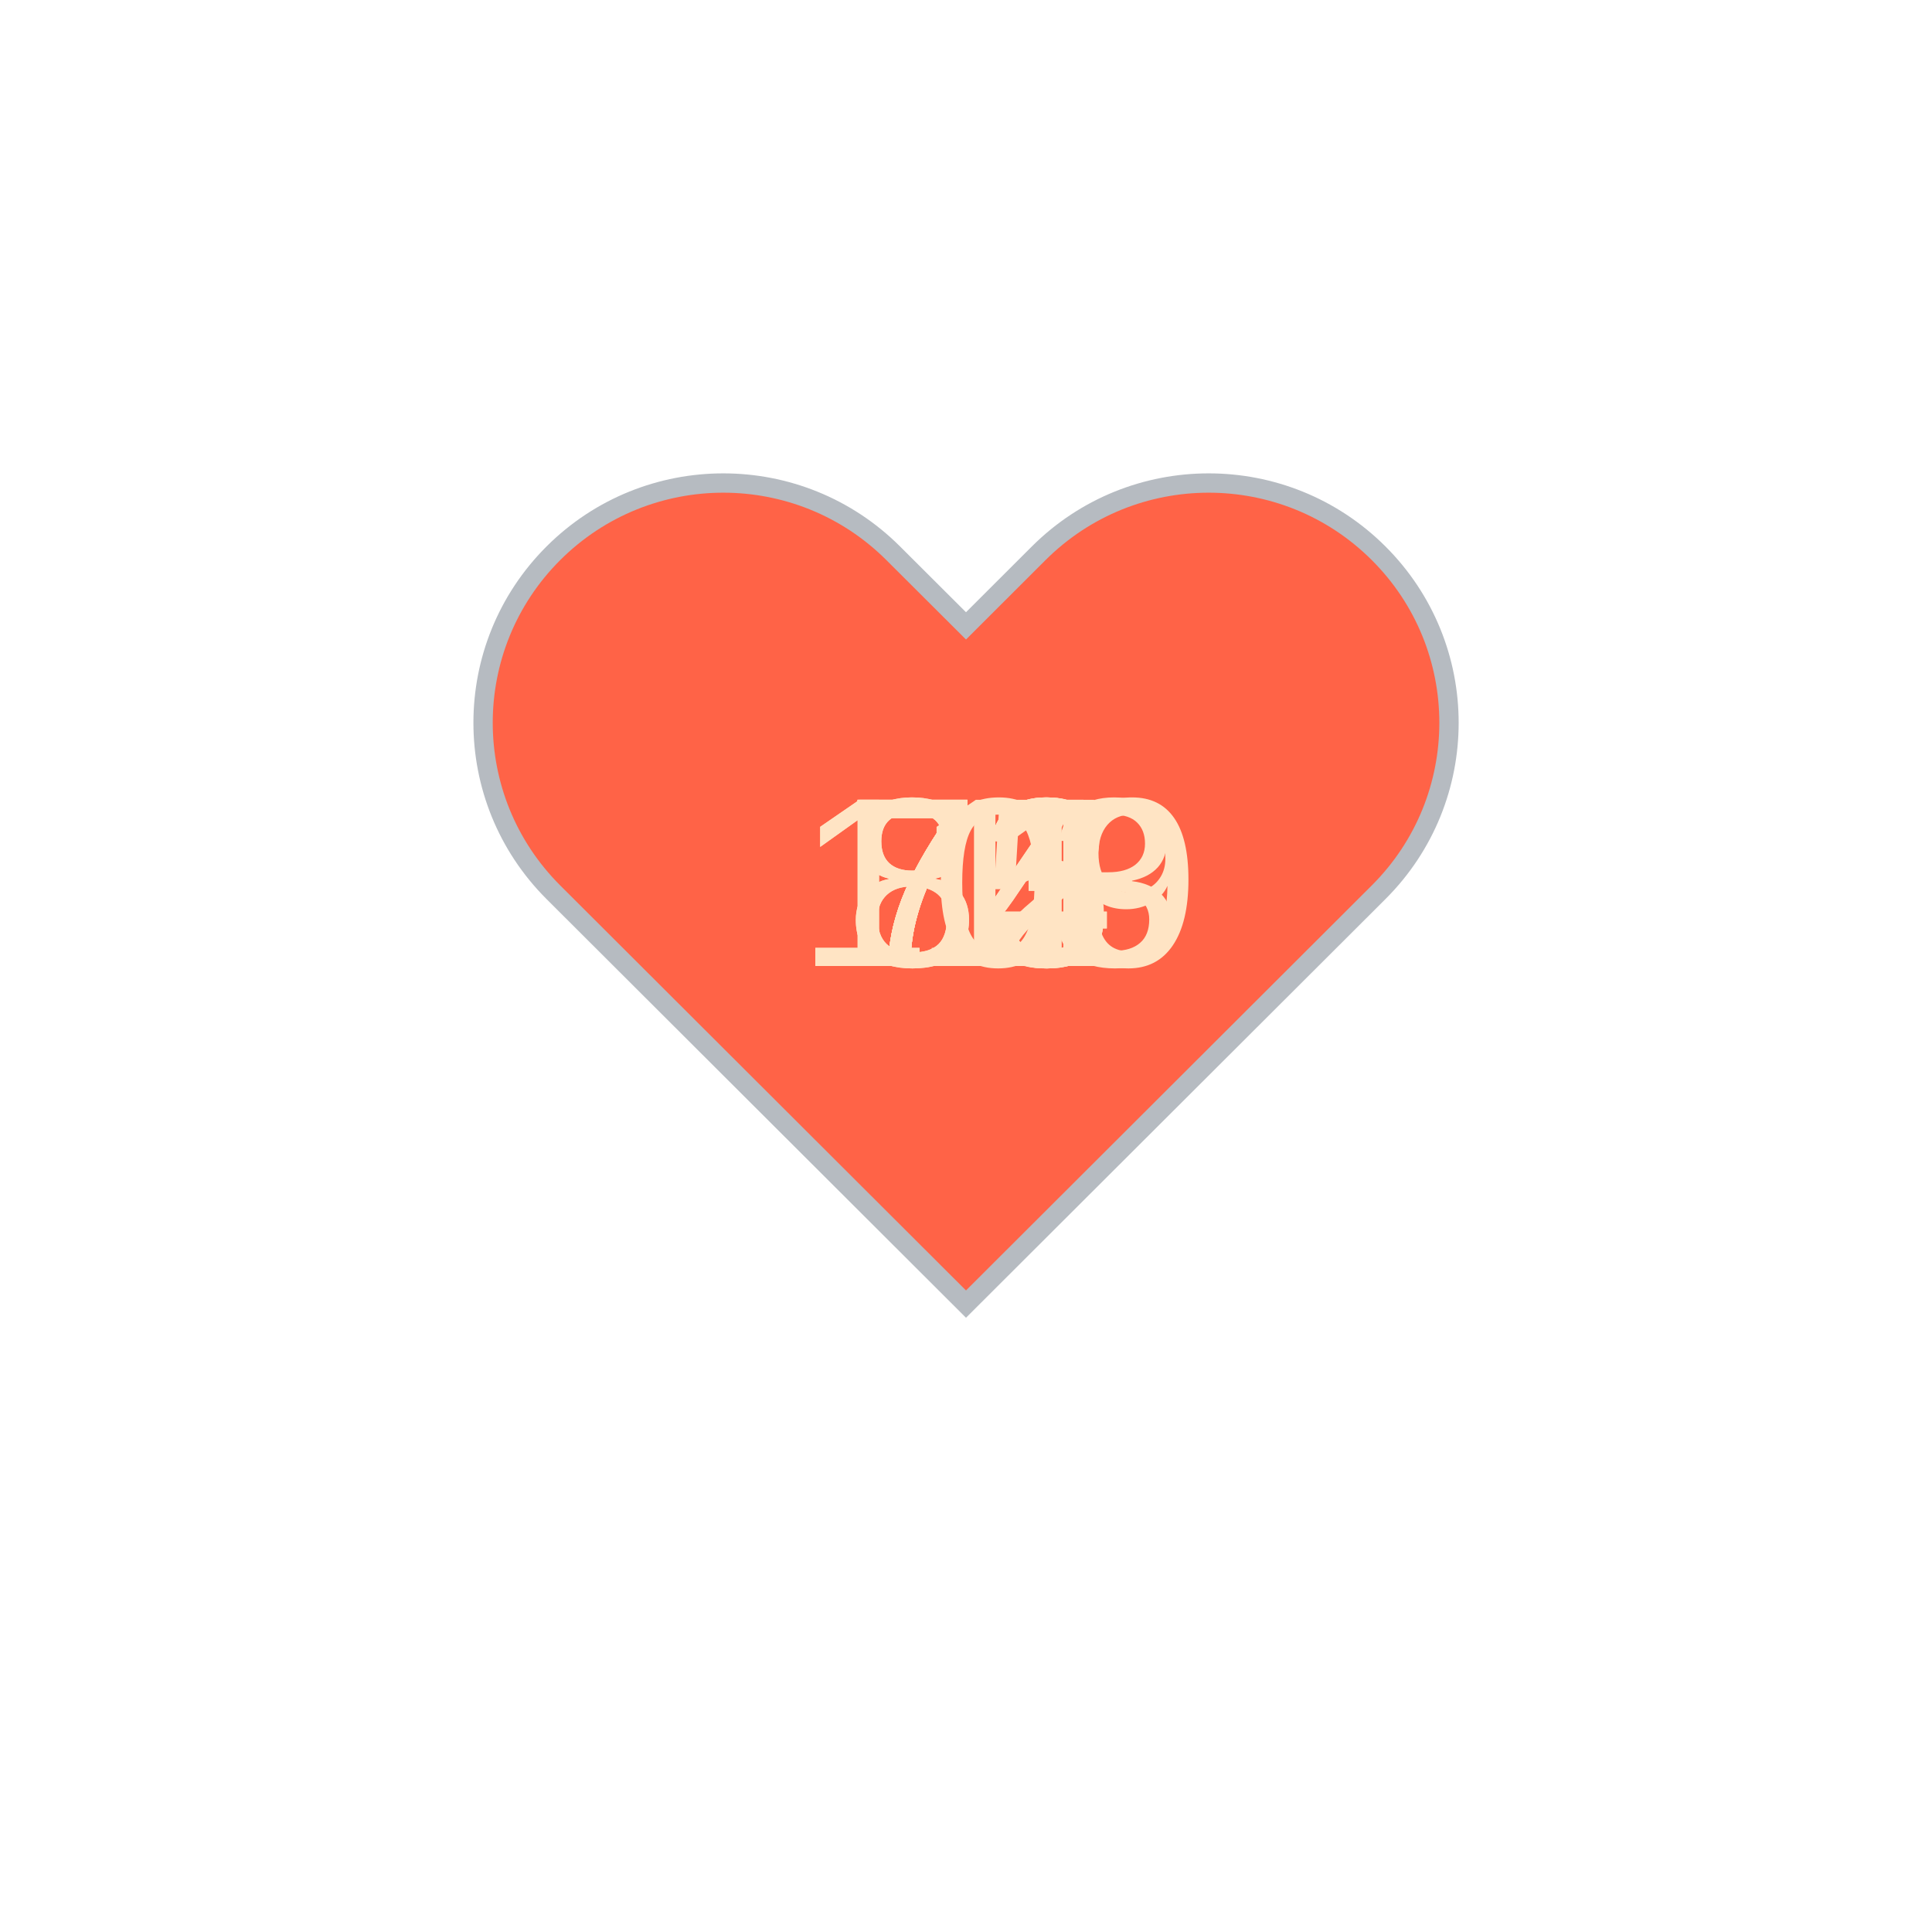
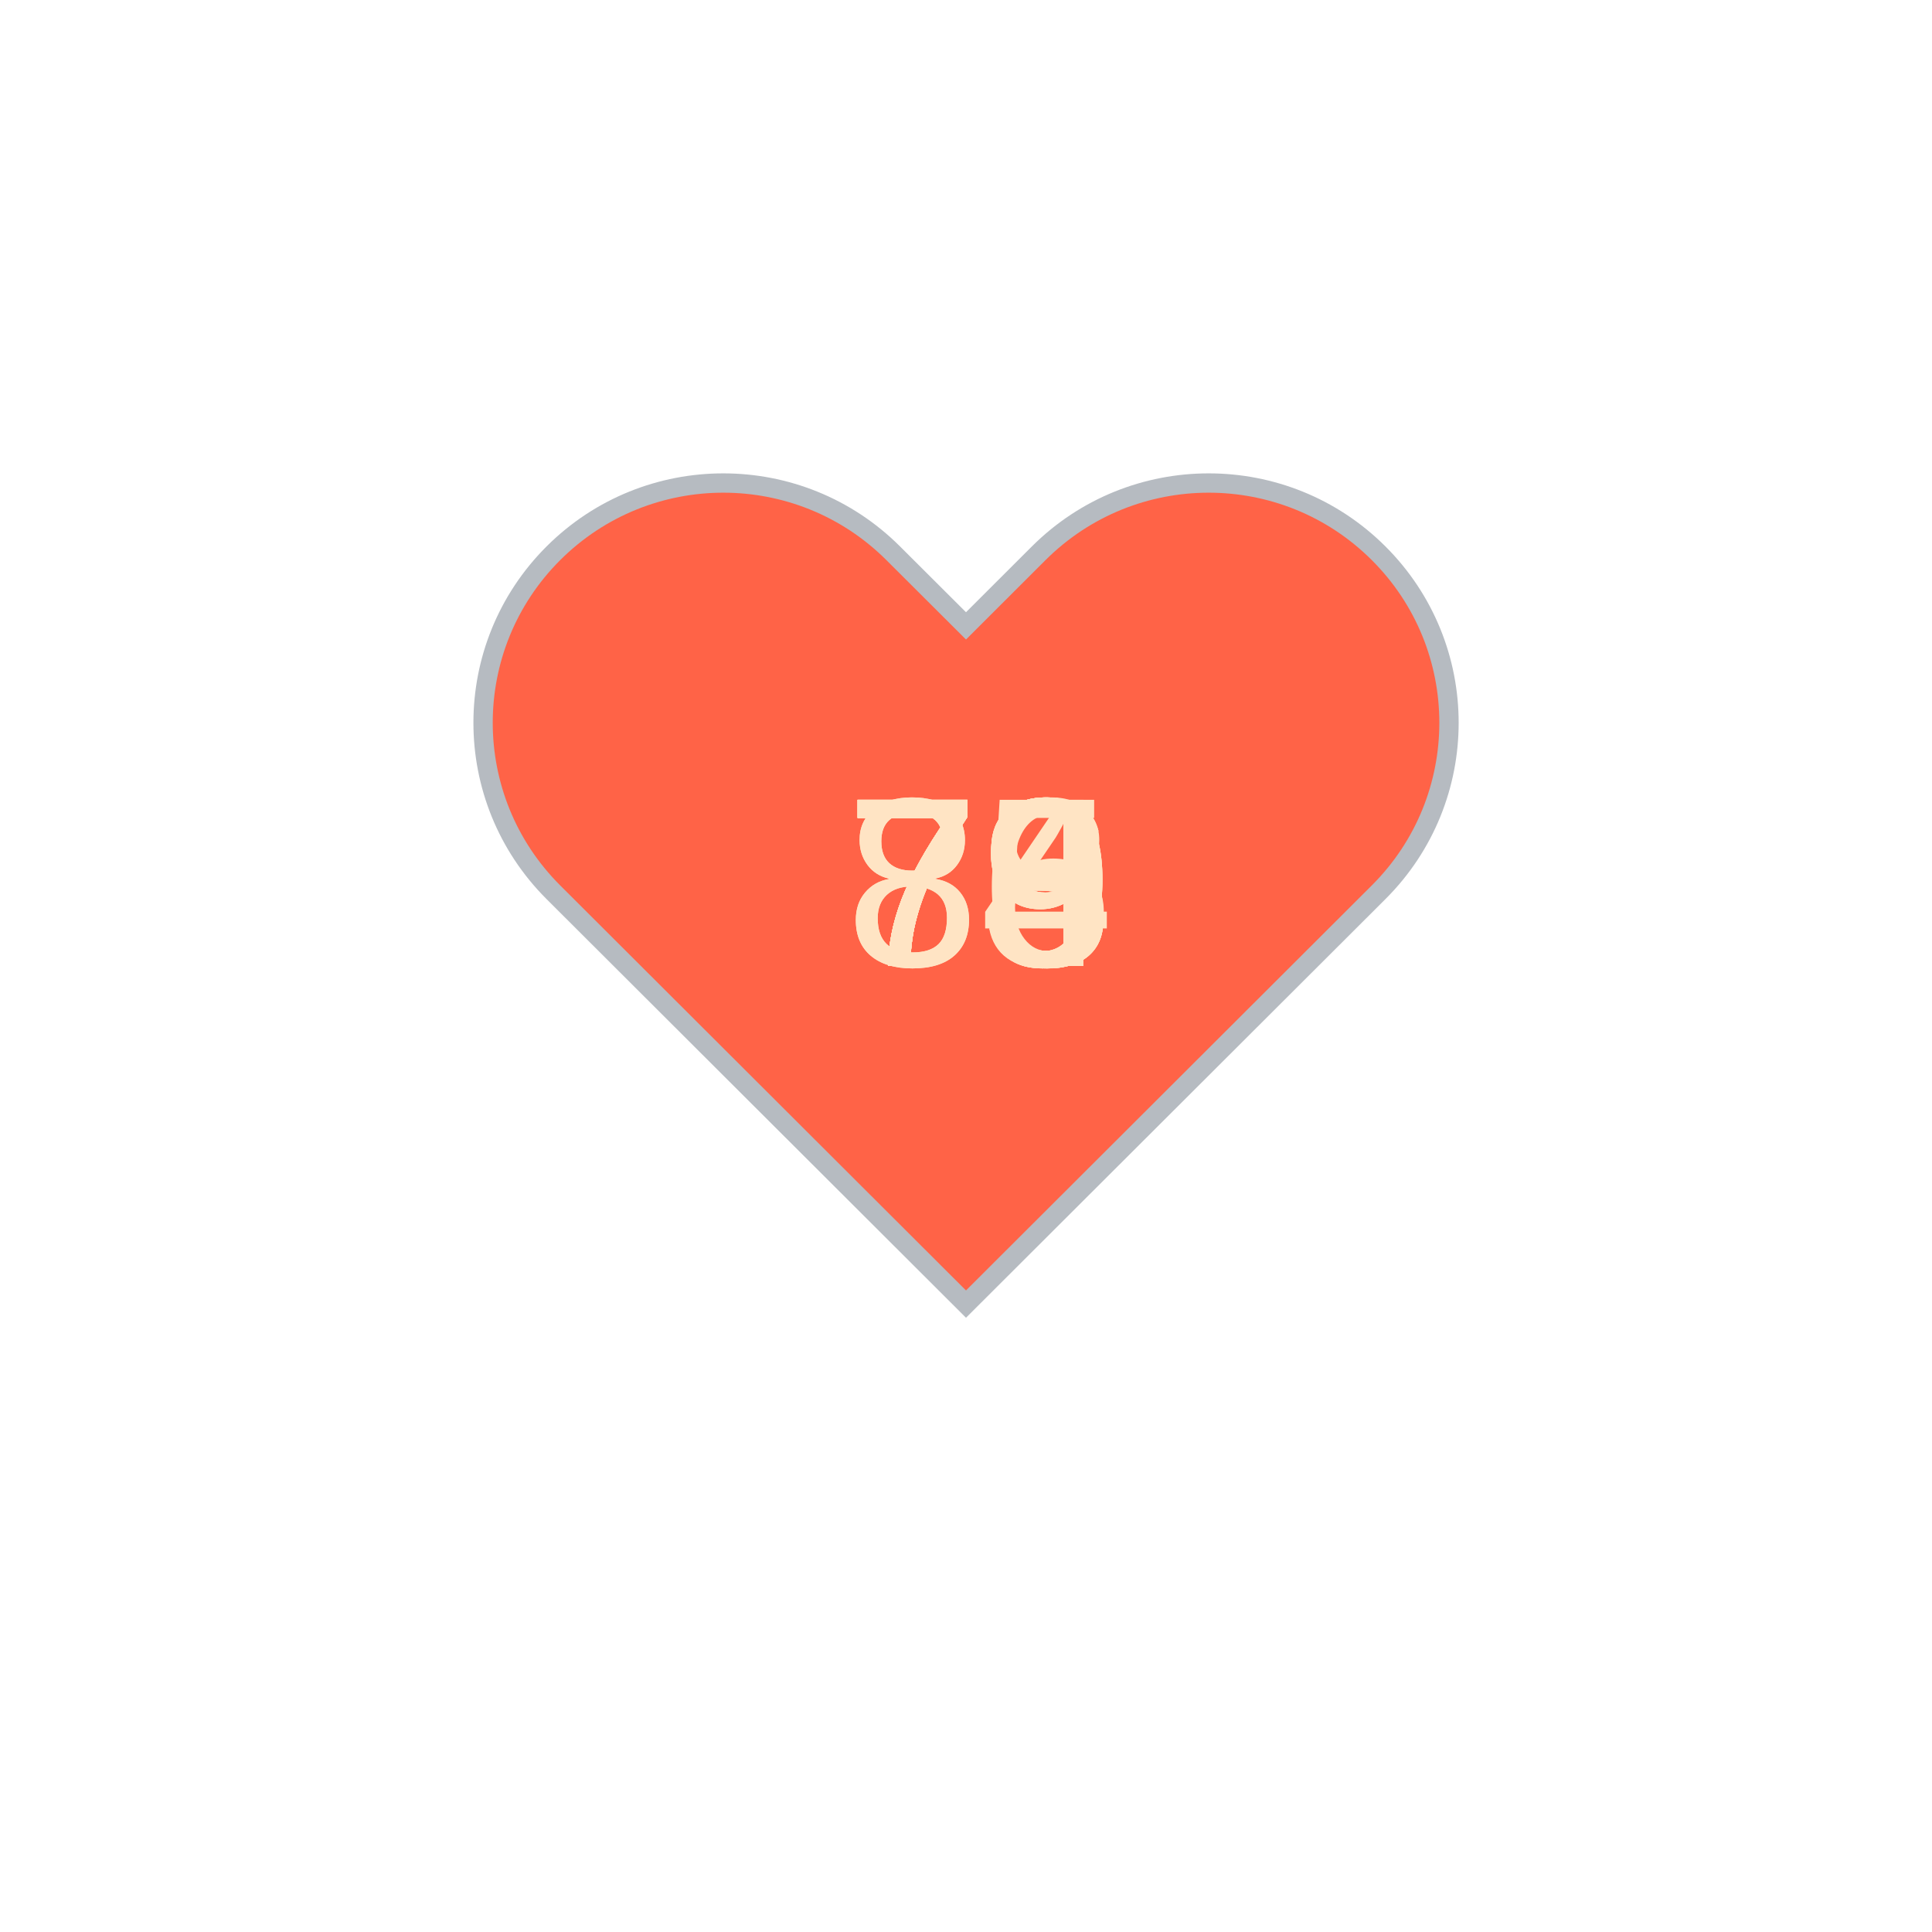
<svg xmlns="http://www.w3.org/2000/svg" baseProfile="full" height="150" version="1.1" viewBox="0,0,200,200" width="150">
  <defs />
  <g transform="translate(100 100)">
    <path d="M92.71,7.27L92.71,7.27c-9.71-9.69-25.46-9.69-35.18,0L50,14.79l-7.54-7.52C32.75-2.42,17-2.42,7.29,7.27v0 c-9.71,9.69-9.71,25.41,0,35.1L50,85l42.71-42.63C102.43,32.68,102.43,16.96,92.71,7.27z" fill="tomato" stroke="#B6BBC1" stroke-width="2" transform="translate(-50 -50)" />
    <animateTransform additive="sum" attributeName="transform" dur="1.2s" repeatCount="indefinite" type="scale" values="1; 1.5; 1.25; 1.5; 1.5; 1;" />
-     <text fill="bisque" style="font-size:25px; font-family:Arial" transform="translate(-12.5 0)">72<animate attributeName="visibility" dur="12.0s" keyTimes="0;0.1;0.2;0.3;0.4;0.5;0.6;0.7;0.8;0.9;1.0" repeatCount="indefinite" values="visible;hidden;hidden;hidden;hidden;hidden;hidden;hidden;hidden;hidden;hidden" />
+     <text fill="bisque" style="font-size:25px; font-family:Arial" transform="translate(-12.5 0)">76<animate attributeName="visibility" dur="12.0s" keyTimes="0;0.1;0.2;0.3;0.4;0.5;0.6;0.7;0.8;0.9;1.0" repeatCount="indefinite" values="visible;hidden;hidden;hidden;hidden;hidden;hidden;hidden;hidden;hidden;hidden" />
    </text>
    <text fill="bisque" style="font-size:25px; font-family:Arial" transform="translate(-12.5 0)">73<animate attributeName="visibility" dur="12.0s" keyTimes="0;0.1;0.2;0.3;0.4;0.5;0.6;0.7;0.8;0.9;1.0" repeatCount="indefinite" values="hidden;visible;hidden;hidden;hidden;hidden;hidden;hidden;hidden;hidden;hidden" />
    </text>
-     <text fill="bisque" style="font-size:25px; font-family:Arial" transform="translate(-12.5 0)">71<animate attributeName="visibility" dur="12.0s" keyTimes="0;0.1;0.2;0.3;0.4;0.5;0.6;0.7;0.8;0.9;1.0" repeatCount="indefinite" values="hidden;hidden;visible;hidden;hidden;hidden;hidden;hidden;hidden;hidden;hidden" />
+     <text fill="bisque" style="font-size:25px; font-family:Arial" transform="translate(-12.5 0)">73<animate attributeName="visibility" dur="12.0s" keyTimes="0;0.1;0.2;0.3;0.4;0.5;0.6;0.7;0.8;0.9;1.0" repeatCount="indefinite" values="hidden;hidden;visible;hidden;hidden;hidden;hidden;hidden;hidden;hidden;hidden" />
    </text>
-     <text fill="bisque" style="font-size:25px; font-family:Arial" transform="translate(-12.5 0)">73<animate attributeName="visibility" dur="12.0s" keyTimes="0;0.1;0.2;0.3;0.4;0.5;0.6;0.7;0.8;0.9;1.0" repeatCount="indefinite" values="hidden;hidden;hidden;visible;hidden;hidden;hidden;hidden;hidden;hidden;hidden" />
+     <text fill="bisque" style="font-size:25px; font-family:Arial" transform="translate(-12.5 0)">79<animate attributeName="visibility" dur="12.0s" keyTimes="0;0.1;0.2;0.3;0.4;0.5;0.6;0.7;0.8;0.9;1.0" repeatCount="indefinite" values="hidden;hidden;hidden;visible;hidden;hidden;hidden;hidden;hidden;hidden;hidden" />
    </text>
    <text fill="bisque" style="font-size:25px; font-family:Arial" transform="translate(-12.5 0)">73<animate attributeName="visibility" dur="12.0s" keyTimes="0;0.1;0.2;0.3;0.4;0.5;0.6;0.7;0.8;0.9;1.0" repeatCount="indefinite" values="hidden;hidden;hidden;hidden;visible;hidden;hidden;hidden;hidden;hidden;hidden" />
    </text>
-     <text fill="bisque" style="font-size:25px; font-family:Arial" transform="translate(-12.5 0)">74<animate attributeName="visibility" dur="12.0s" keyTimes="0;0.1;0.2;0.3;0.4;0.5;0.6;0.7;0.8;0.9;1.0" repeatCount="indefinite" values="hidden;hidden;hidden;hidden;hidden;visible;hidden;hidden;hidden;hidden;hidden" />
+     <text fill="bisque" style="font-size:25px; font-family:Arial" transform="translate(-12.5 0)">78<animate attributeName="visibility" dur="12.0s" keyTimes="0;0.1;0.2;0.3;0.4;0.5;0.6;0.7;0.8;0.9;1.0" repeatCount="indefinite" values="hidden;hidden;hidden;hidden;hidden;visible;hidden;hidden;hidden;hidden;hidden" />
    </text>
-     <text fill="bisque" style="font-size:25px; font-family:Arial" transform="translate(-12.5 0)">85<animate attributeName="visibility" dur="12.0s" keyTimes="0;0.1;0.2;0.3;0.4;0.5;0.6;0.7;0.8;0.9;1.0" repeatCount="indefinite" values="hidden;hidden;hidden;hidden;hidden;hidden;visible;hidden;hidden;hidden;hidden" />
+     <text fill="bisque" style="font-size:25px; font-family:Arial" transform="translate(-12.5 0)">84<animate attributeName="visibility" dur="12.0s" keyTimes="0;0.1;0.2;0.3;0.4;0.5;0.6;0.7;0.8;0.9;1.0" repeatCount="indefinite" values="hidden;hidden;hidden;hidden;hidden;hidden;visible;hidden;hidden;hidden;hidden" />
    </text>
-     <text fill="bisque" style="font-size:25px; font-family:Arial" transform="translate(-12.5 0)">84<animate attributeName="visibility" dur="12.0s" keyTimes="0;0.1;0.2;0.3;0.4;0.5;0.6;0.7;0.8;0.9;1.0" repeatCount="indefinite" values="hidden;hidden;hidden;hidden;hidden;hidden;hidden;visible;hidden;hidden;hidden" />
+     <text fill="bisque" style="font-size:25px; font-family:Arial" transform="translate(-12.5 0)">79<animate attributeName="visibility" dur="12.0s" keyTimes="0;0.1;0.2;0.3;0.4;0.5;0.6;0.7;0.8;0.9;1.0" repeatCount="indefinite" values="hidden;hidden;hidden;hidden;hidden;hidden;hidden;visible;hidden;hidden;hidden" />
    </text>
-     <text fill="bisque" style="font-size:25px; font-family:Arial" transform="translate(-17.5 0)">109<animate attributeName="visibility" dur="12.0s" keyTimes="0;0.1;0.2;0.3;0.4;0.5;0.6;0.7;0.8;0.9;1.0" repeatCount="indefinite" values="hidden;hidden;hidden;hidden;hidden;hidden;hidden;hidden;visible;hidden;hidden" />
+     <text fill="bisque" style="font-size:25px; font-family:Arial" transform="translate(-12.5 0)">85<animate attributeName="visibility" dur="12.0s" keyTimes="0;0.1;0.2;0.3;0.4;0.5;0.6;0.7;0.8;0.9;1.0" repeatCount="indefinite" values="hidden;hidden;hidden;hidden;hidden;hidden;hidden;hidden;visible;hidden;hidden" />
    </text>
-     <text fill="bisque" style="font-size:25px; font-family:Arial" transform="translate(-17.5 0)">113<animate attributeName="visibility" dur="12.0s" keyTimes="0;0.1;0.2;0.3;0.4;0.5;0.6;0.7;0.8;0.9;1.0" repeatCount="indefinite" values="hidden;hidden;hidden;hidden;hidden;hidden;hidden;hidden;hidden;visible;hidden" />
+     <text fill="bisque" style="font-size:25px; font-family:Arial" transform="translate(-12.5 0)">79<animate attributeName="visibility" dur="12.0s" keyTimes="0;0.1;0.2;0.3;0.4;0.5;0.6;0.7;0.8;0.9;1.0" repeatCount="indefinite" values="hidden;hidden;hidden;hidden;hidden;hidden;hidden;hidden;hidden;visible;hidden" />
    </text>
  </g>
</svg>
